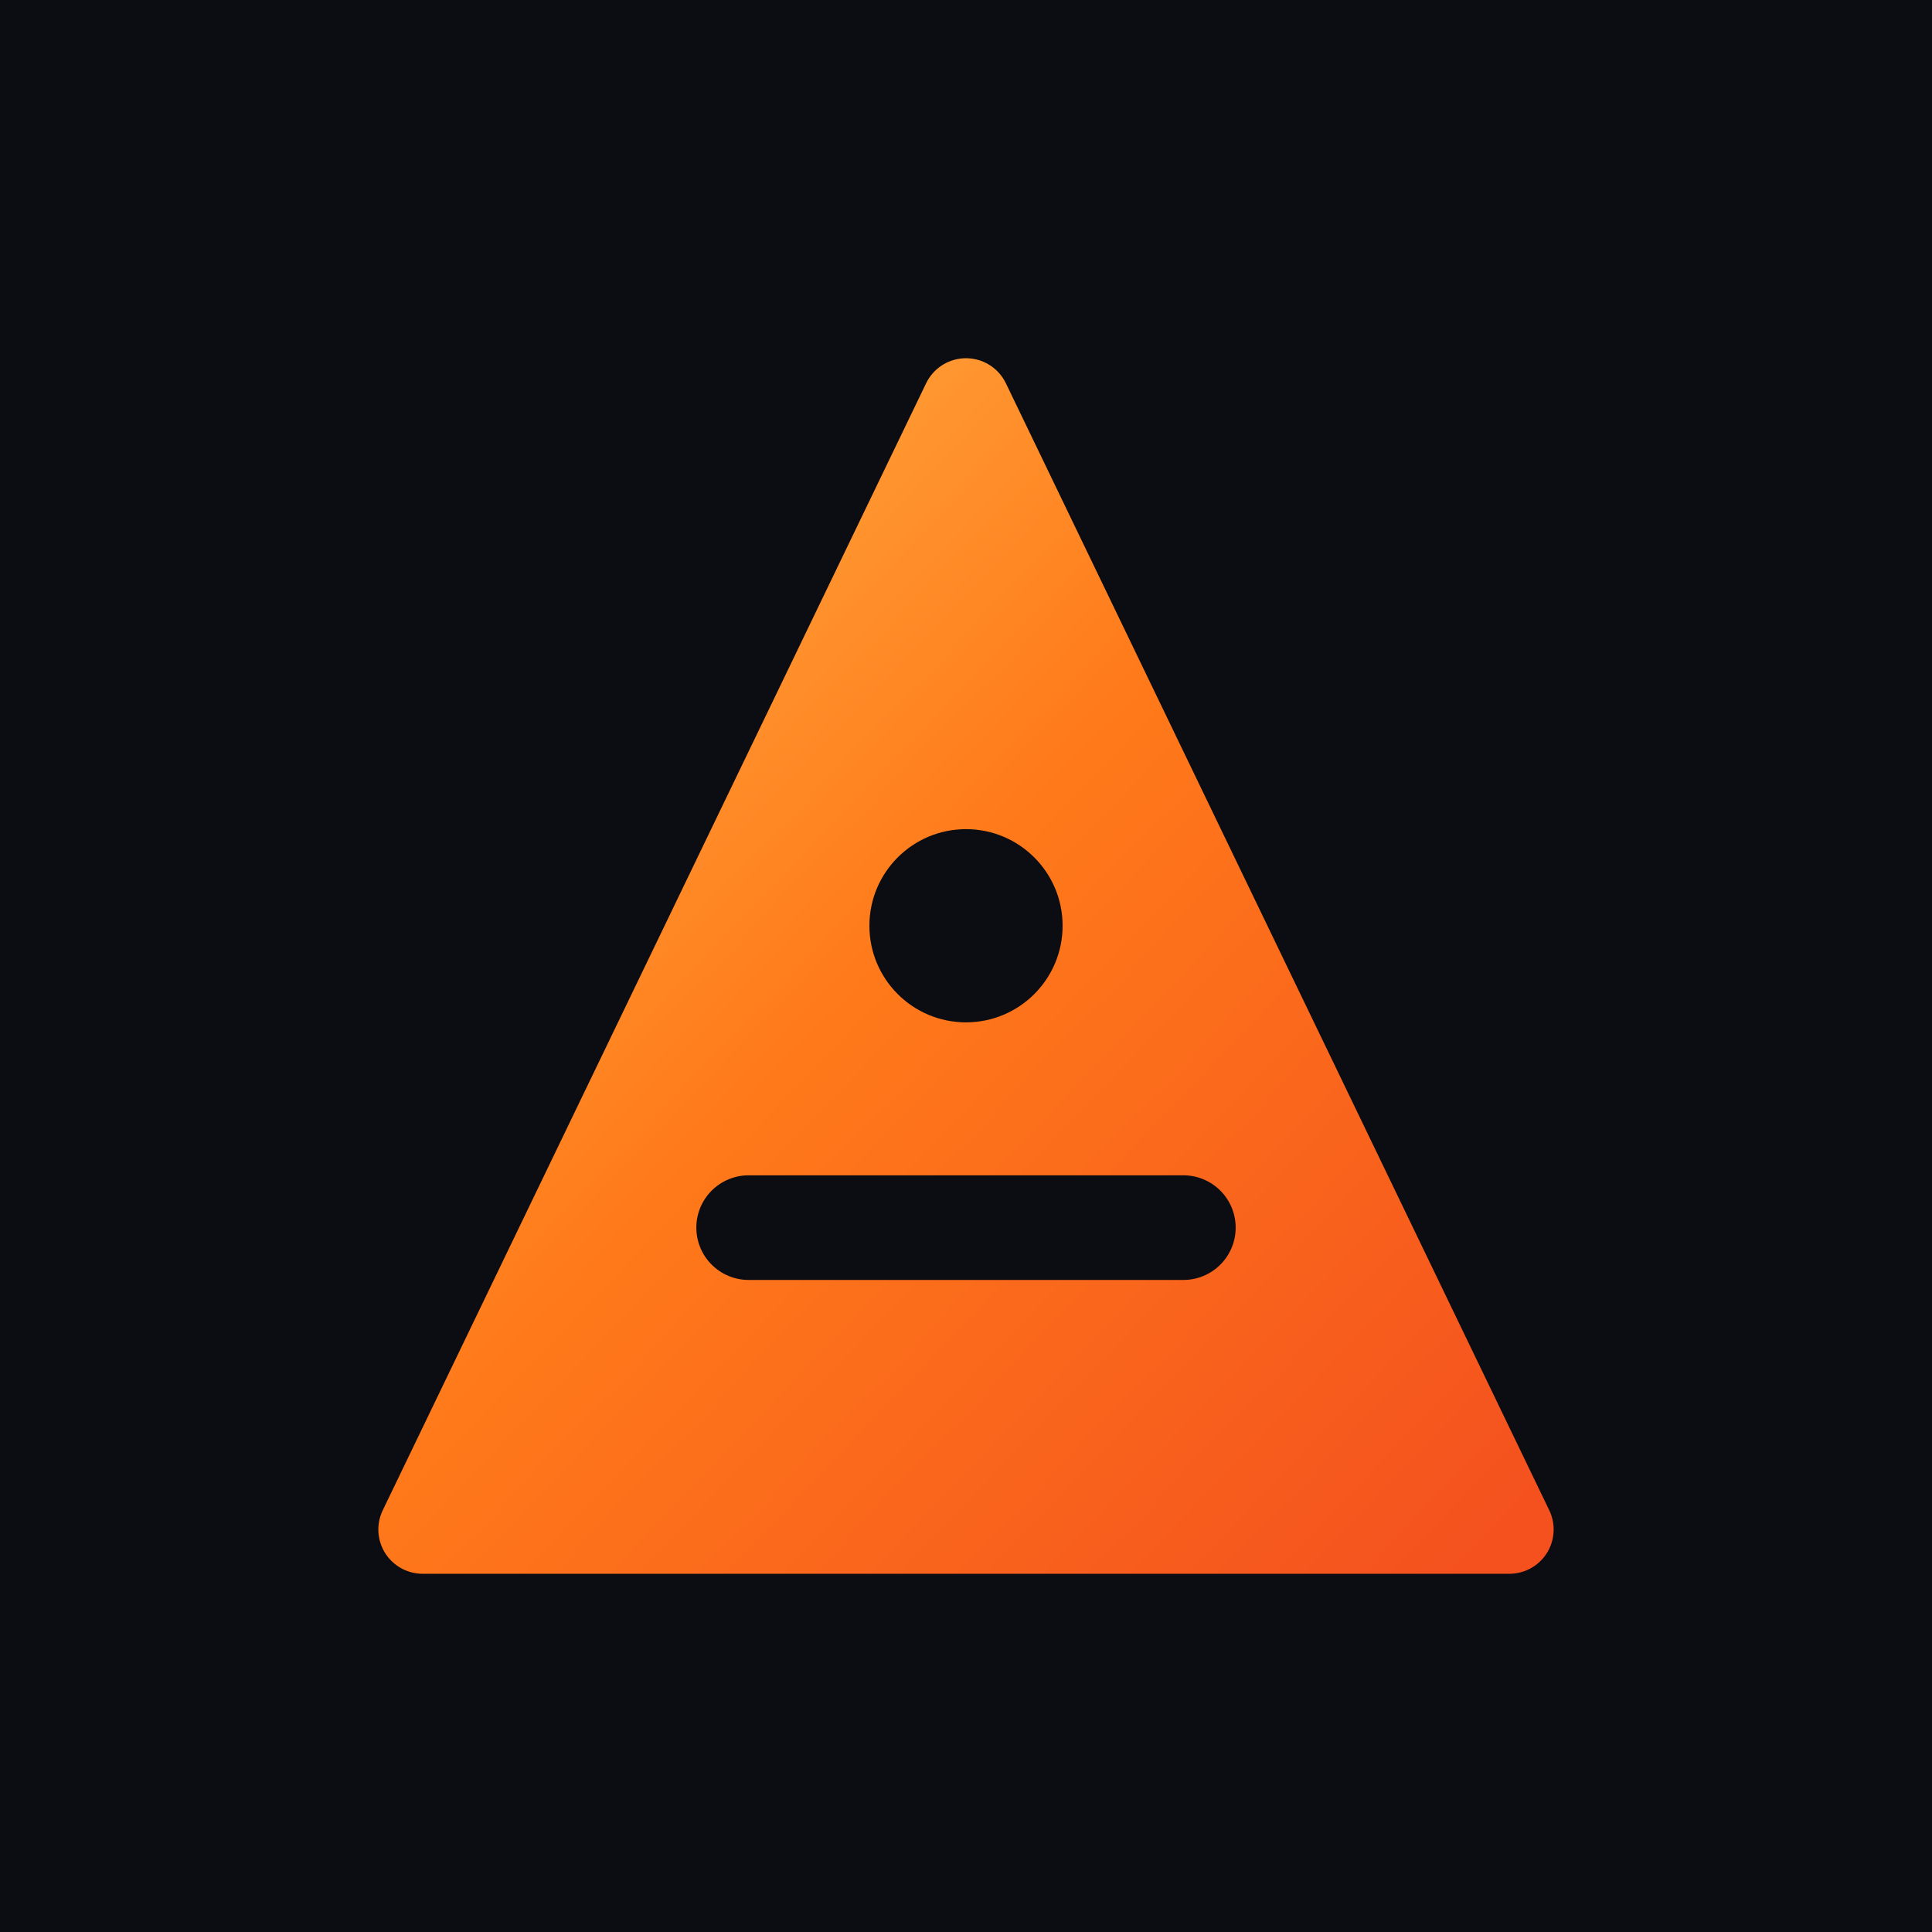
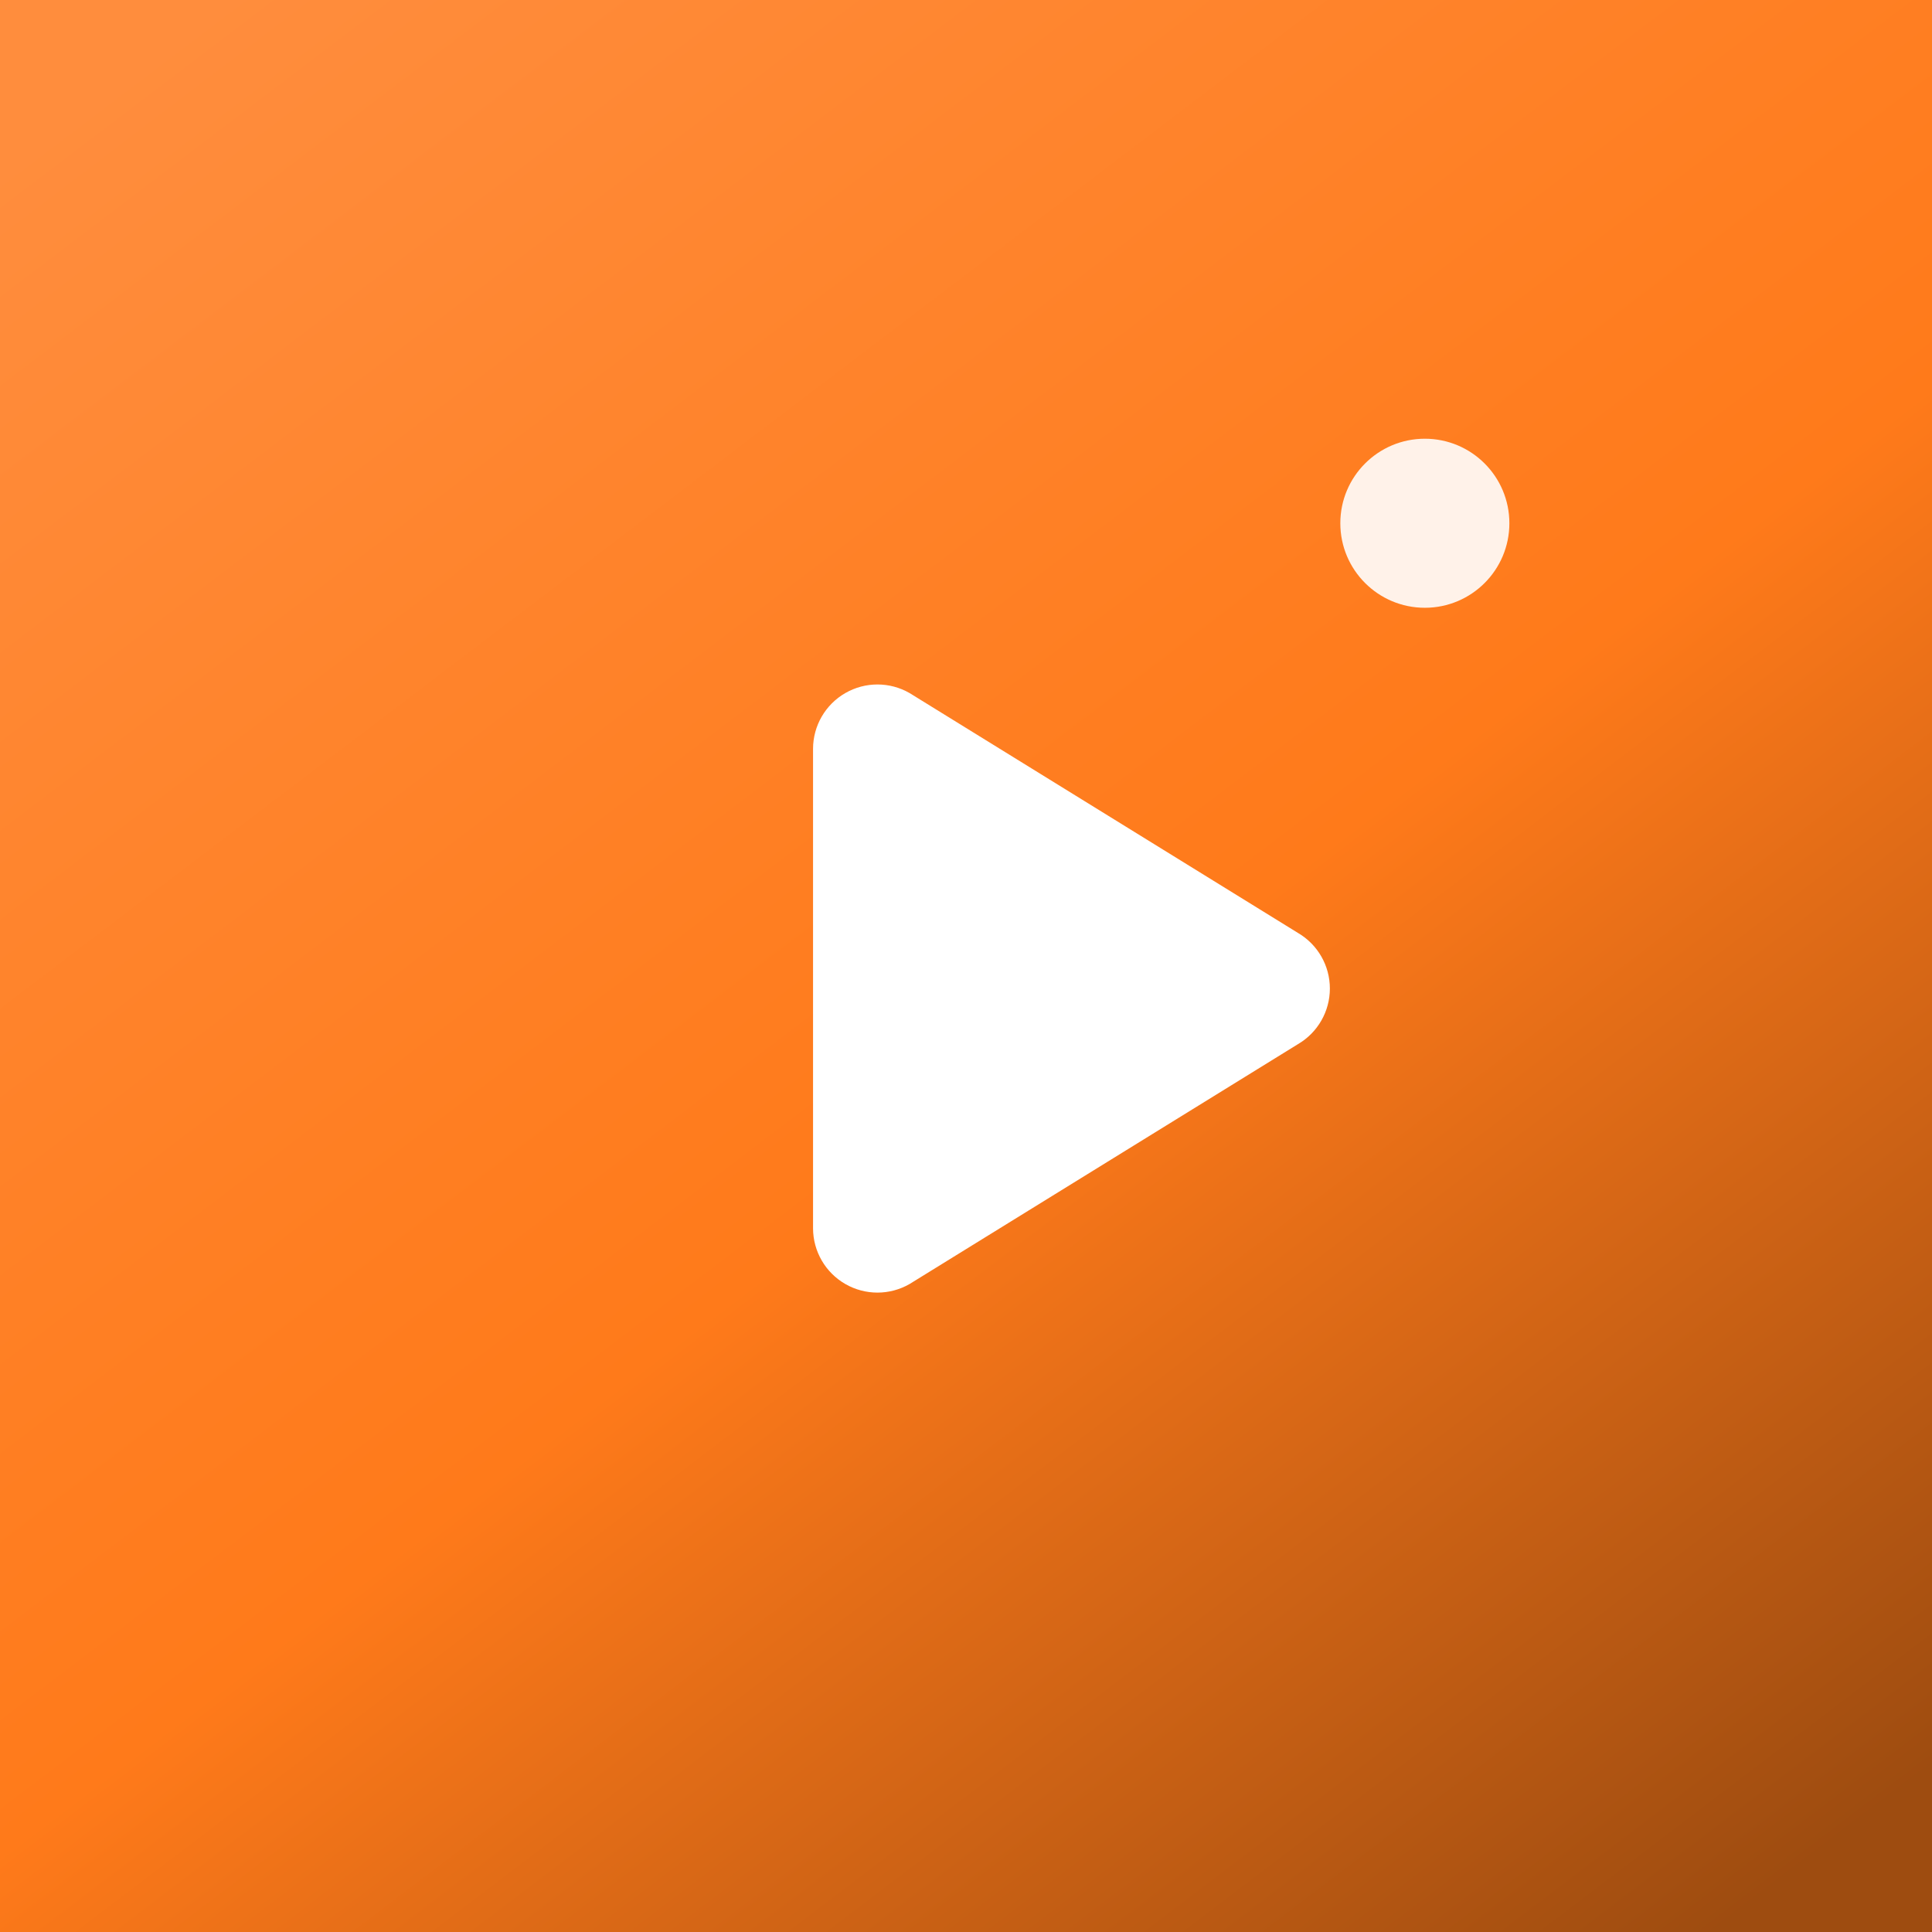
<svg xmlns="http://www.w3.org/2000/svg" viewBox="0 0 48 48">
  <defs>
-     <linearGradient id="g" x1="0%" y1="0%" x2="100%" y2="100%">
-       <stop offset="0%" stop-color="#FFB347" />
-       <stop offset="45%" stop-color="#FF7A1A" />
-       <stop offset="100%" stop-color="#F4511E" />
+     <linearGradient id="t" x1="12%" y1="0%" x2="88%" y2="100%">
+       <stop offset="0%" stop-color="#ff8d3d" />
+       <stop offset="55%" stop-color="#ff7a1a" />
+       <stop offset="100%" stop-color="#9e4c10" />
    </linearGradient>
  </defs>
-   <rect width="48" height="48" fill="#0B0D12" />
-   <path d="M24 10 L37.5 38 H10.5 Z" fill="url(#g)" stroke="url(#g)" stroke-width="2.2" stroke-linejoin="round" />
-   <path d="M18.6 30.5 H29.4" stroke="#0B0D12" stroke-width="2.6" stroke-linecap="round" />
-   <circle cx="24" cy="23" r="2.4" fill="#0B0D12" />
+   <rect width="48" height="48" fill="url(#t)" />
+   <path d="M20.2 18.6a1.6 1.6 0 0 1 2.4-1.38l9.65 5.96a1.6 1.6 0 0 1 0 2.76l-9.65 5.96a1.6 1.6 0 0 1-2.4-1.38z" fill="#ffffff" />
+   <circle cx="35.4" cy="13" r="2.1" fill="#ffffff" opacity="0.9" />
</svg>
